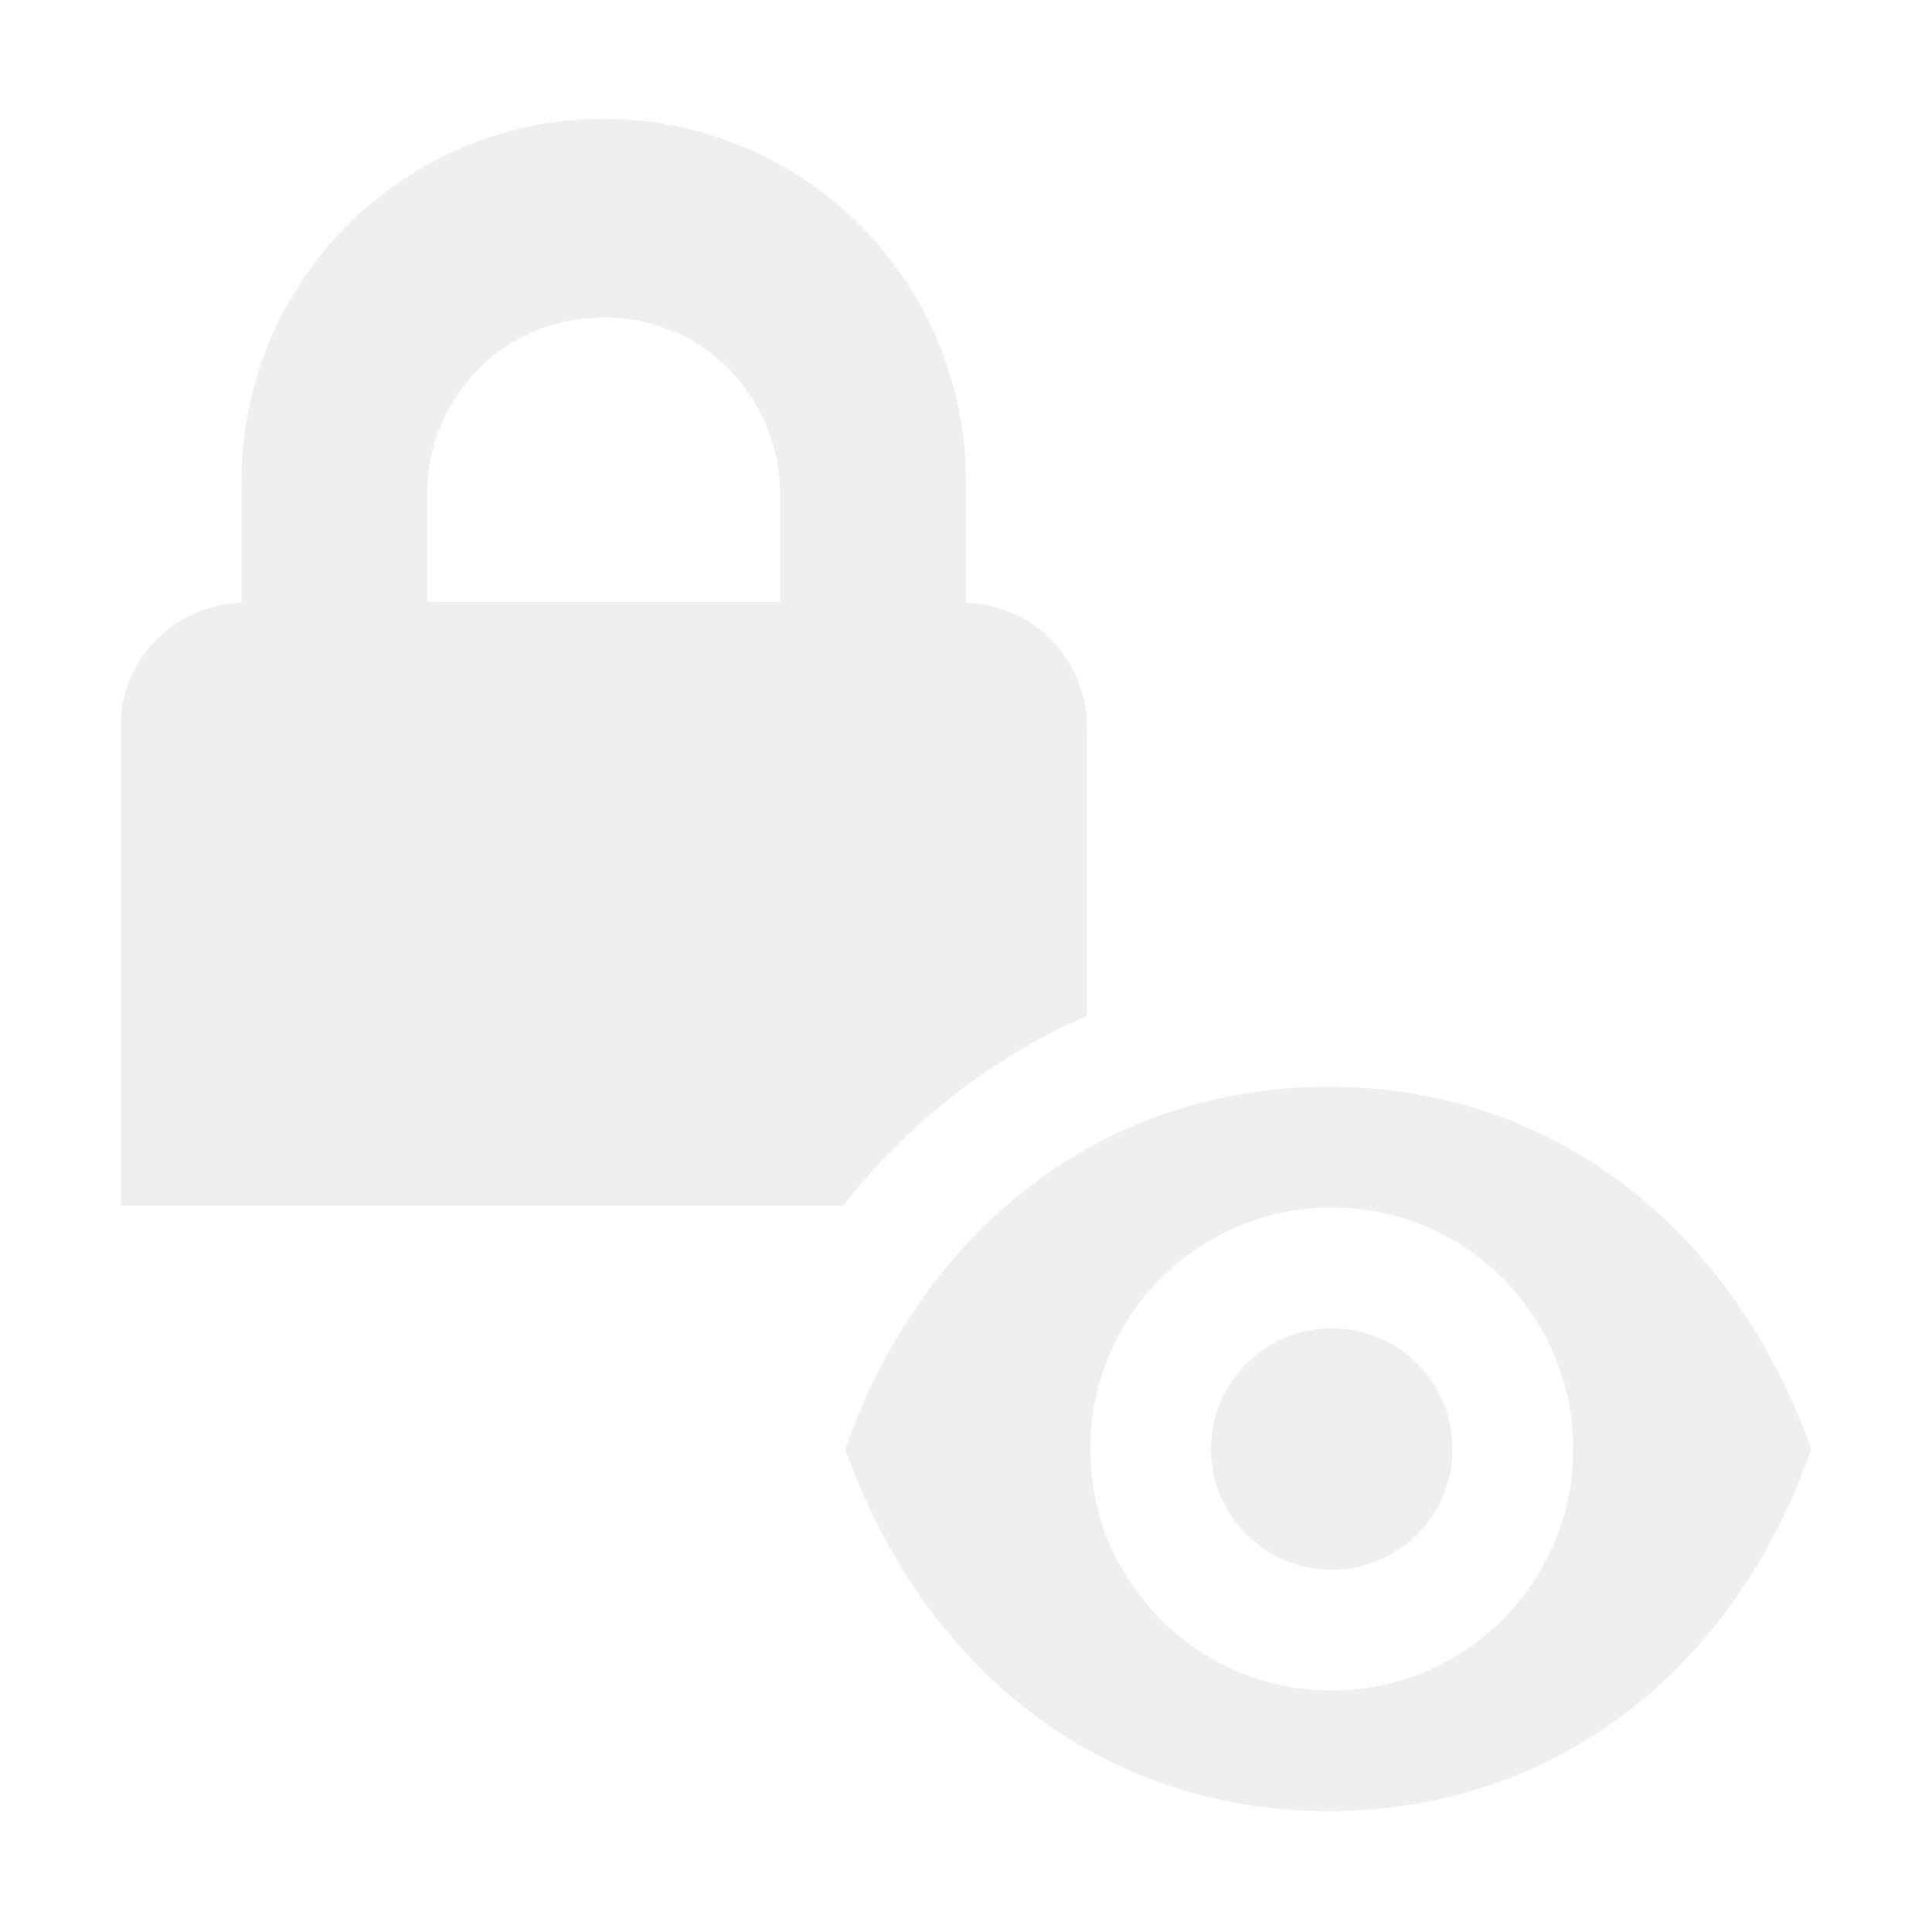
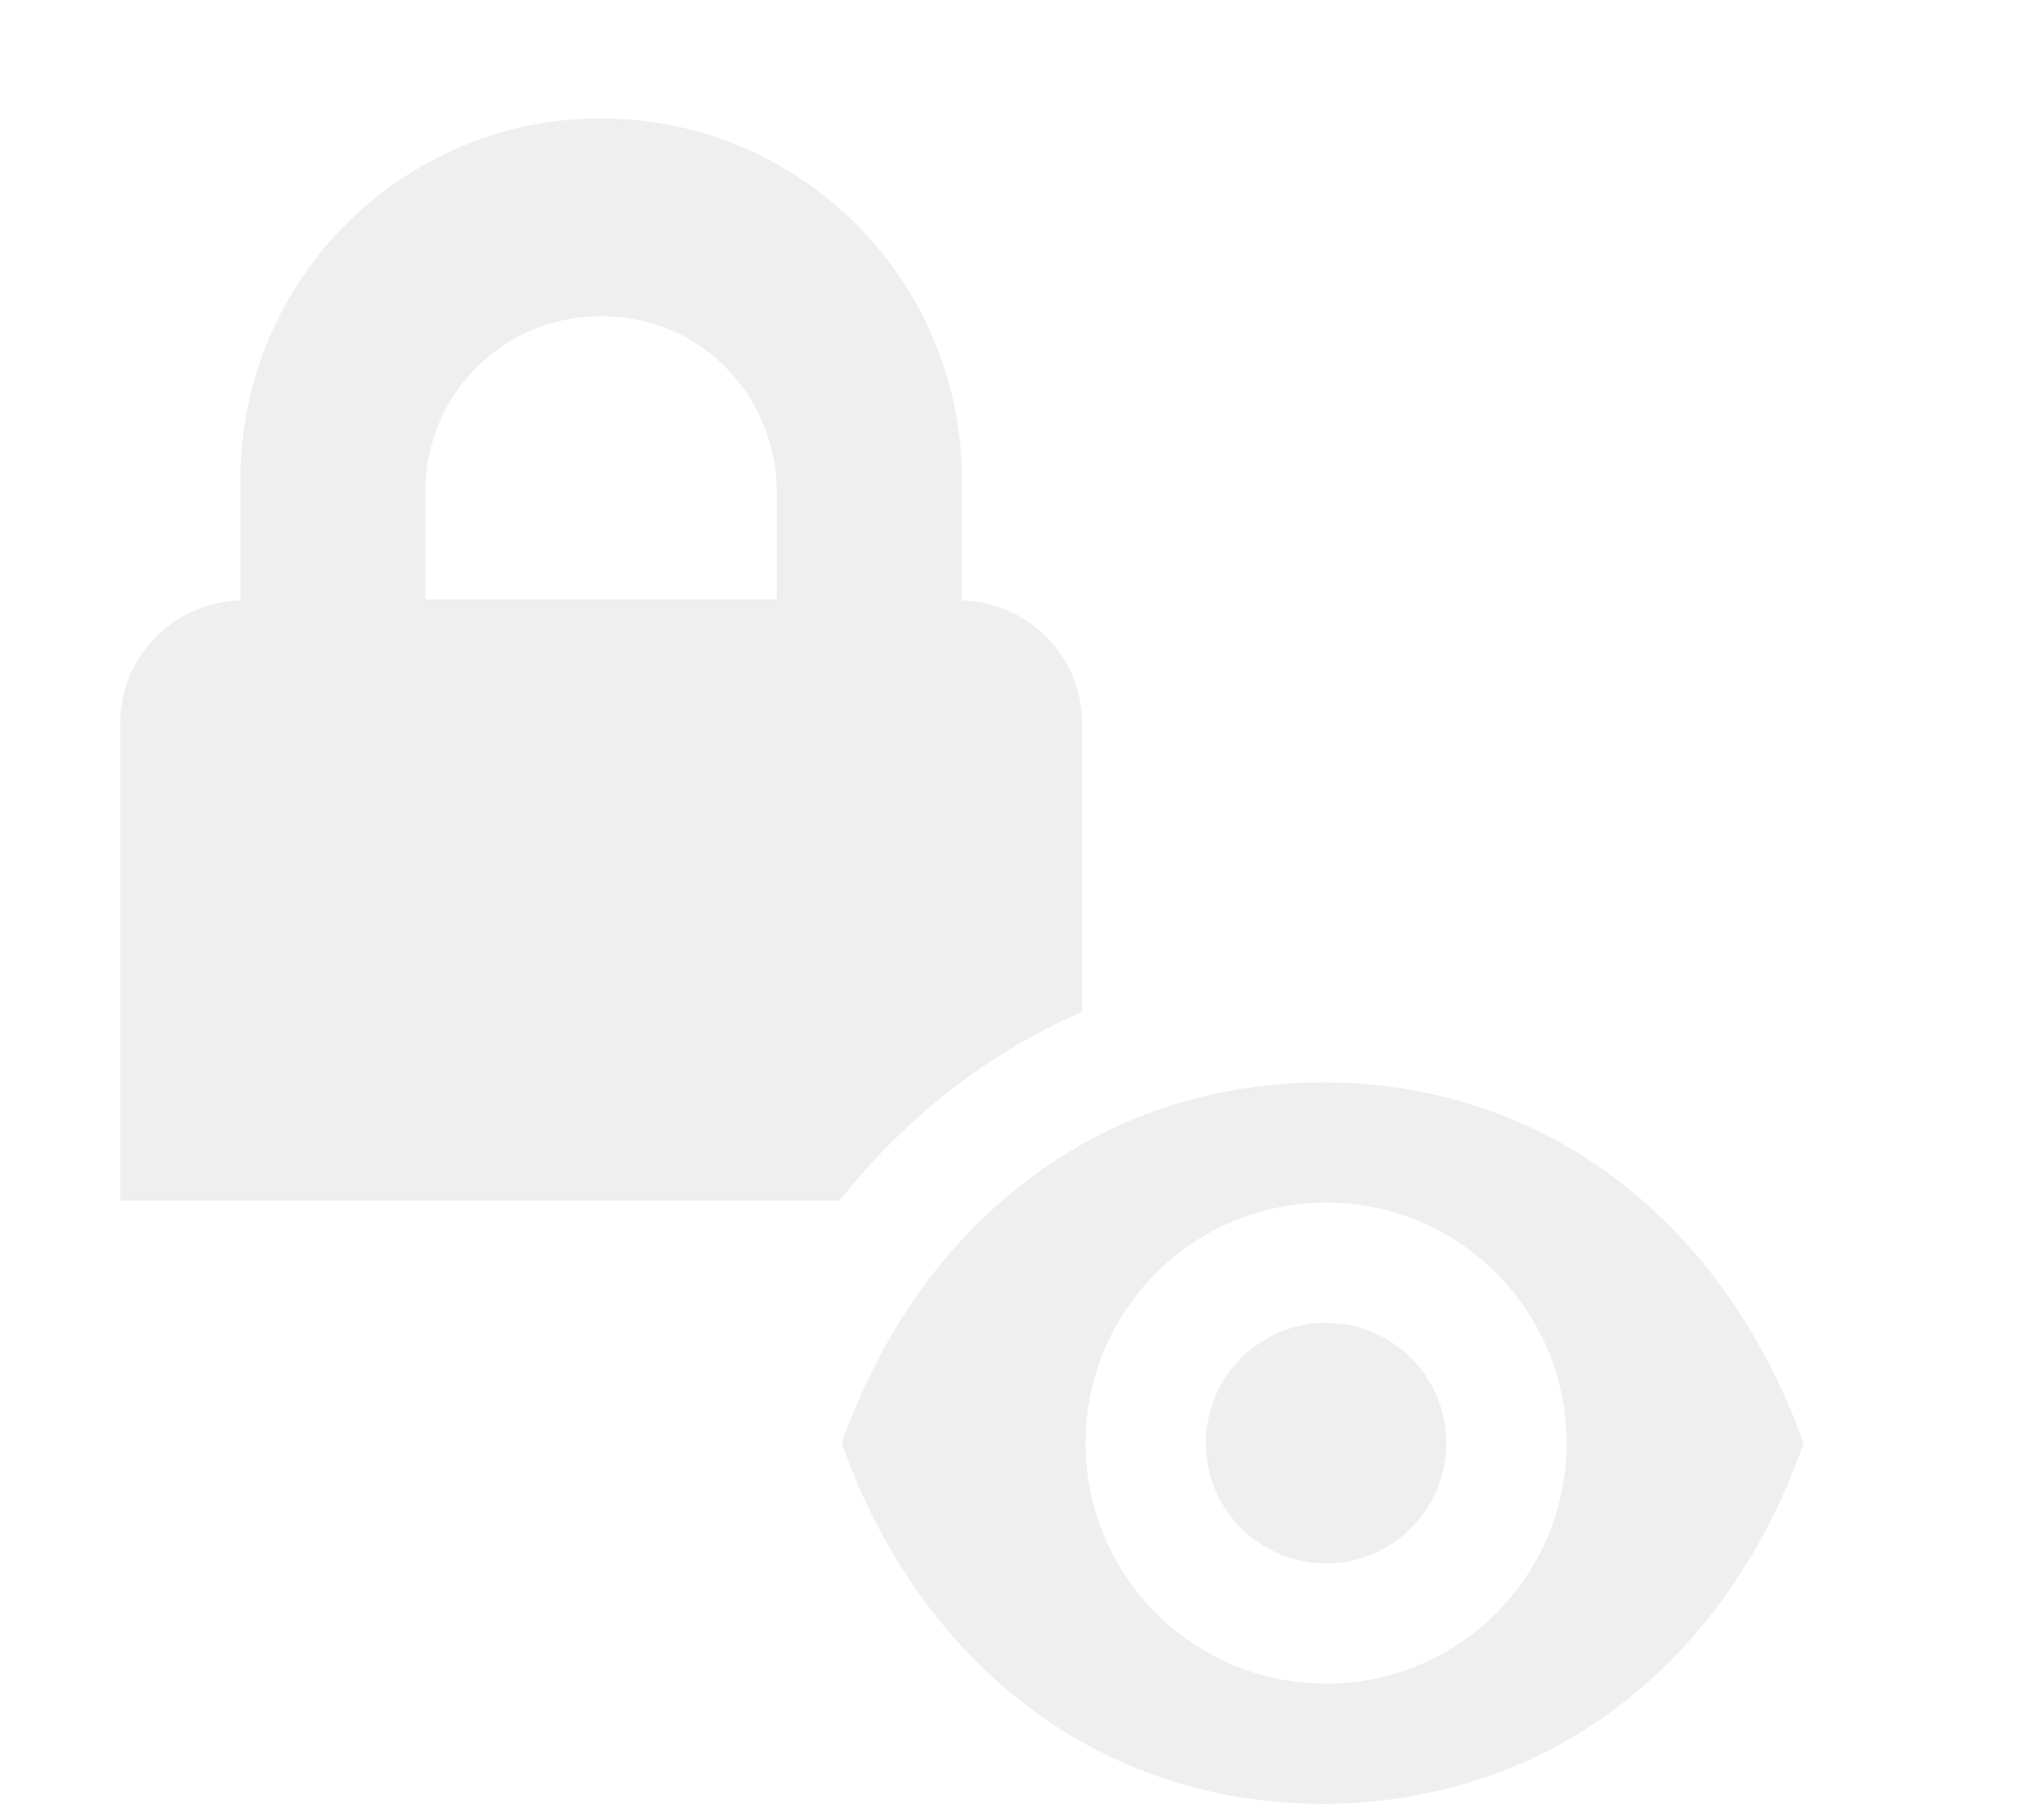
- <svg xmlns="http://www.w3.org/2000/svg" height="16" viewBox="0 0 16 16" width="16">
+ <svg xmlns="http://www.w3.org/2000/svg" height="15" viewBox="0 0 17 15" width="17">
  <g fill="#efefef">
    <path d="m5 .984c-.52 0-1.035.133-1.5.402-.926.535-1.5 1.523-1.5 2.594v.004 1.008c-.555.016-1 .465-1 1.023v3.969h5.982c.539-.681 1.225-1.226 2.018-1.57v-2.398c0-.559-.445-1.008-1-1.023v-1.012c0-1.07-.574-2.059-1.5-2.594-.465-.27-.98-.402-1.5-.402zm0 1.645c.254 0 .504.062.73.191.453.262.73.746.73 1.27v.895h-2.922v-.902c0-.52.277-1.0.73-1.262.227-.129.477-.191.73-.191z" />
    <path d="m11 9c-1.903.004-3.366 1.206-4 3 .634 1.794 2.097 2.996 4 3 1.908-.005 3.37-1.197 4-2.998v-.002c-.64-1.79-2.099-3-4-3zm.029 1c1.105 0 2 .895 2 2s-.895 2-2 2-2-.895-2-2 .895-2 2-2zm0 1c-.552 0-1 .448-1 1s.448 1 1 1c.552 0 1-.448 1-1s-.448-1-1-1z" />
  </g>
</svg>
